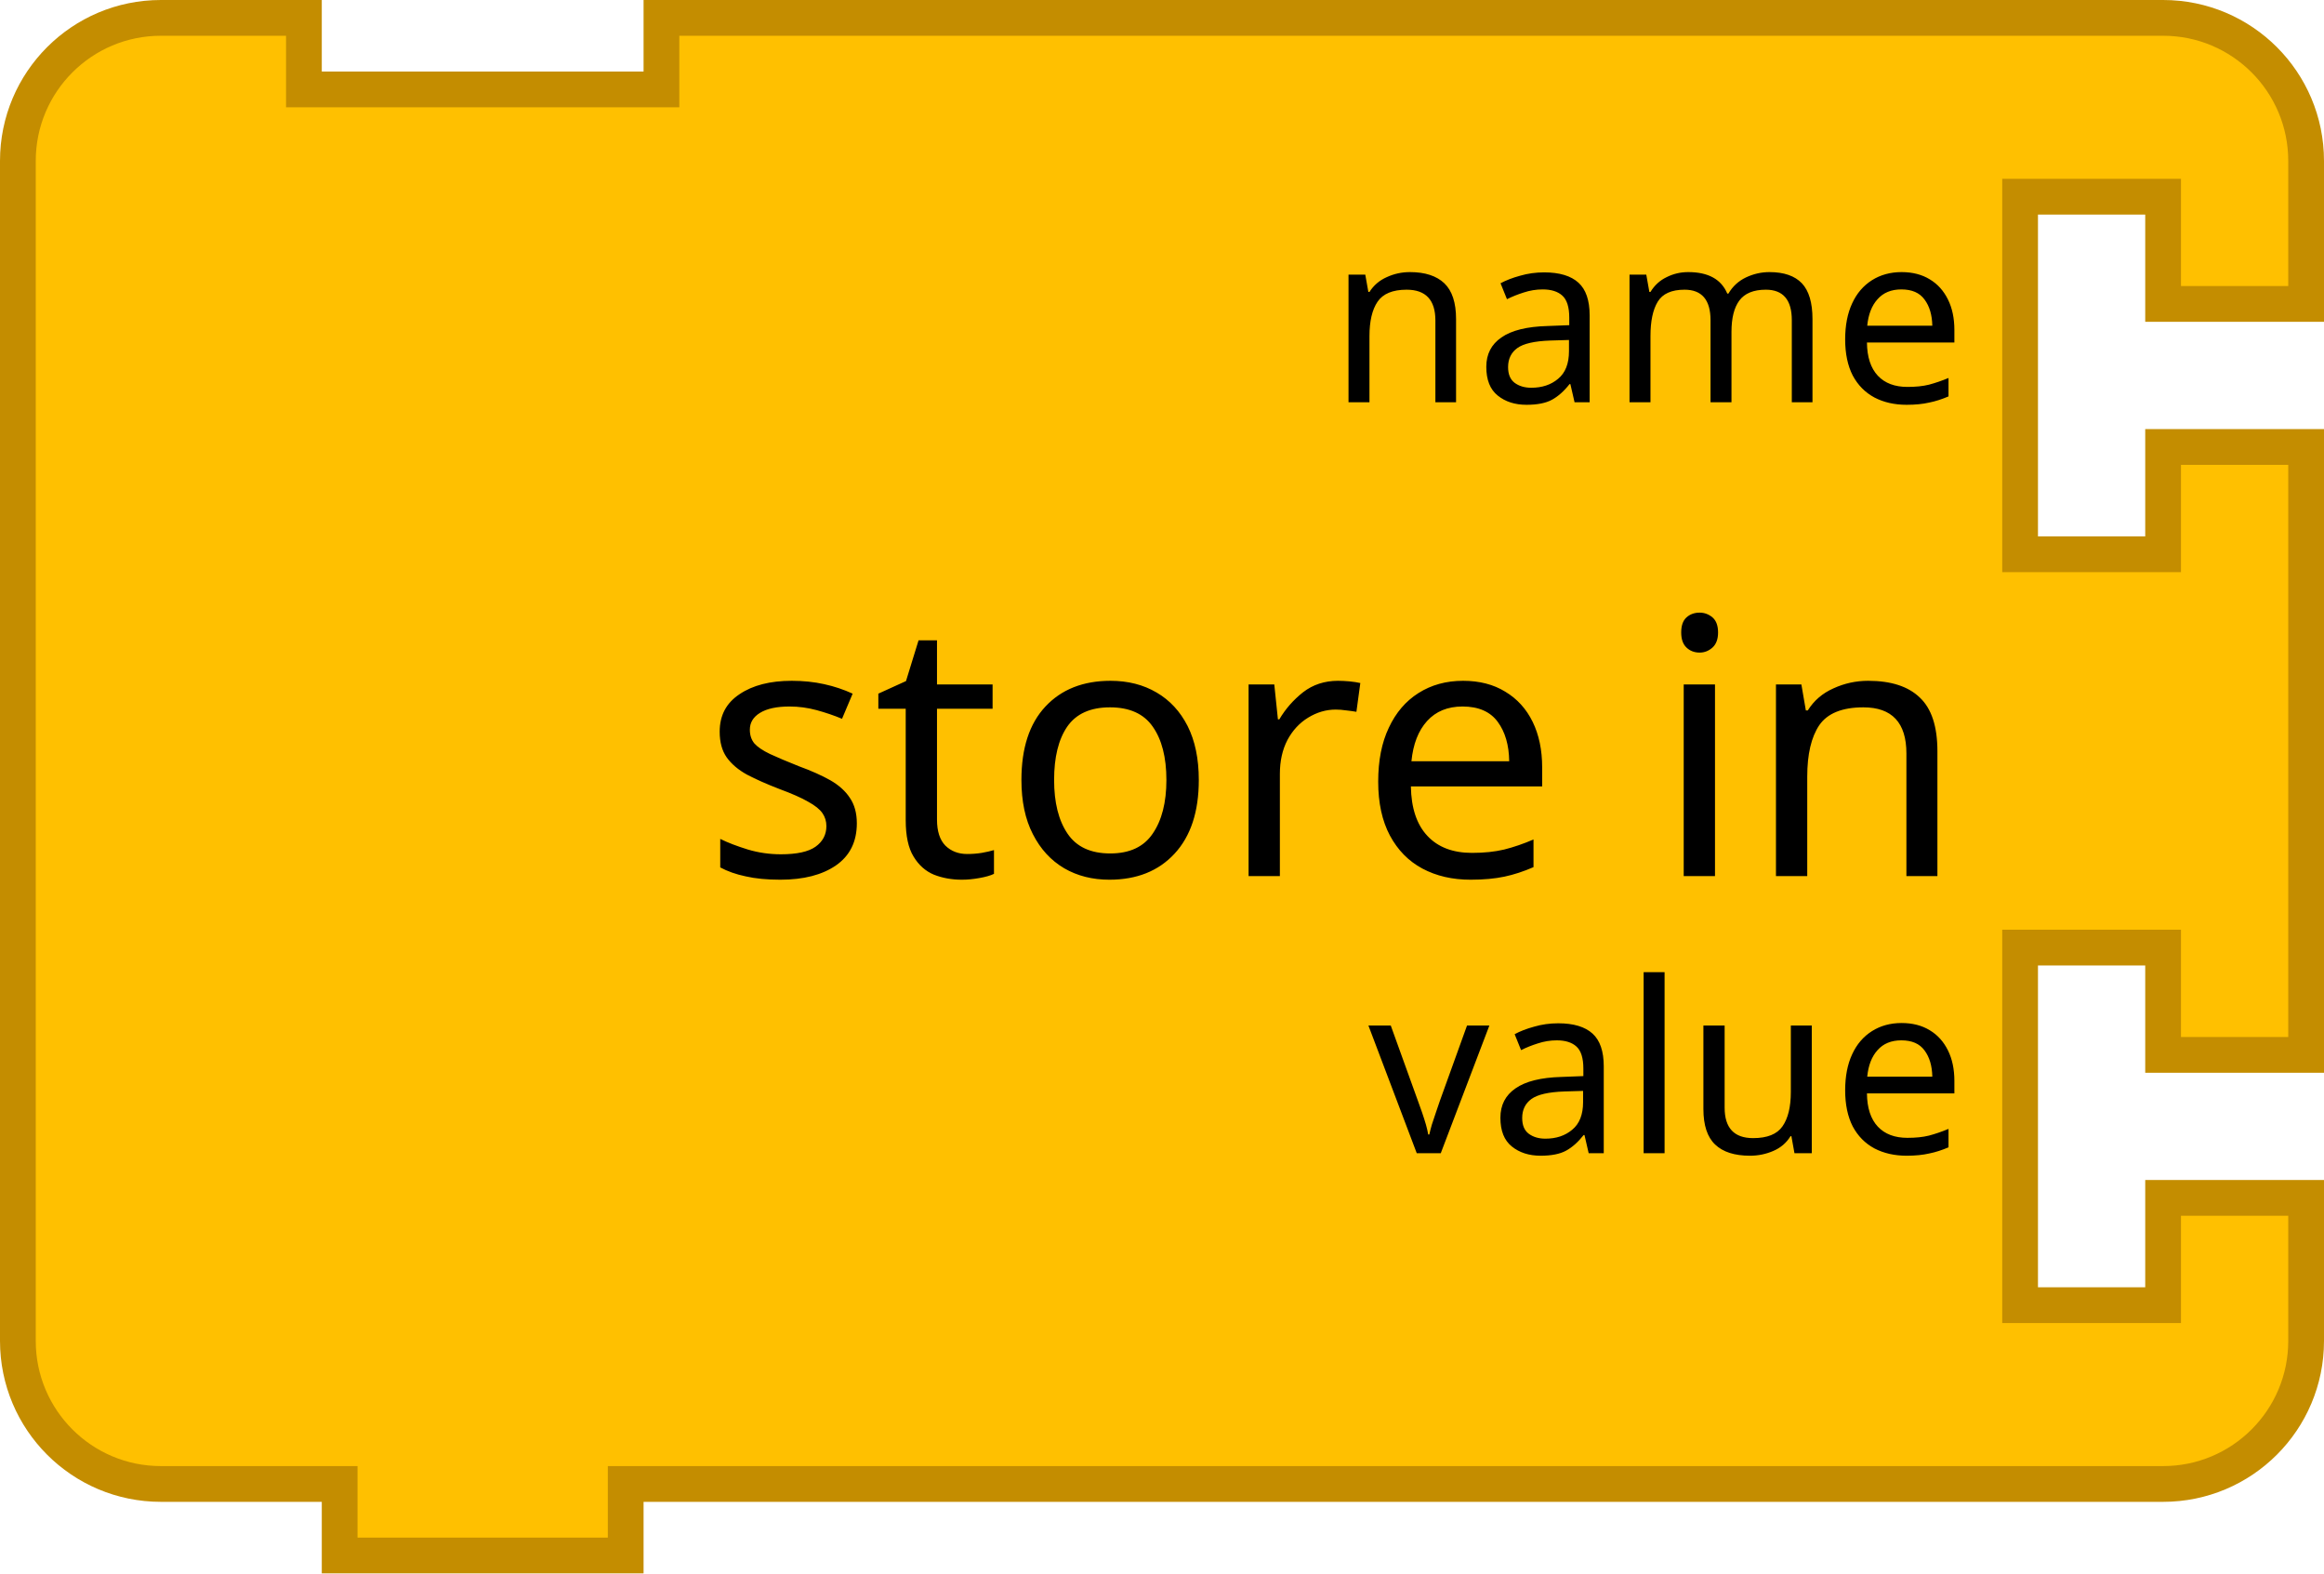
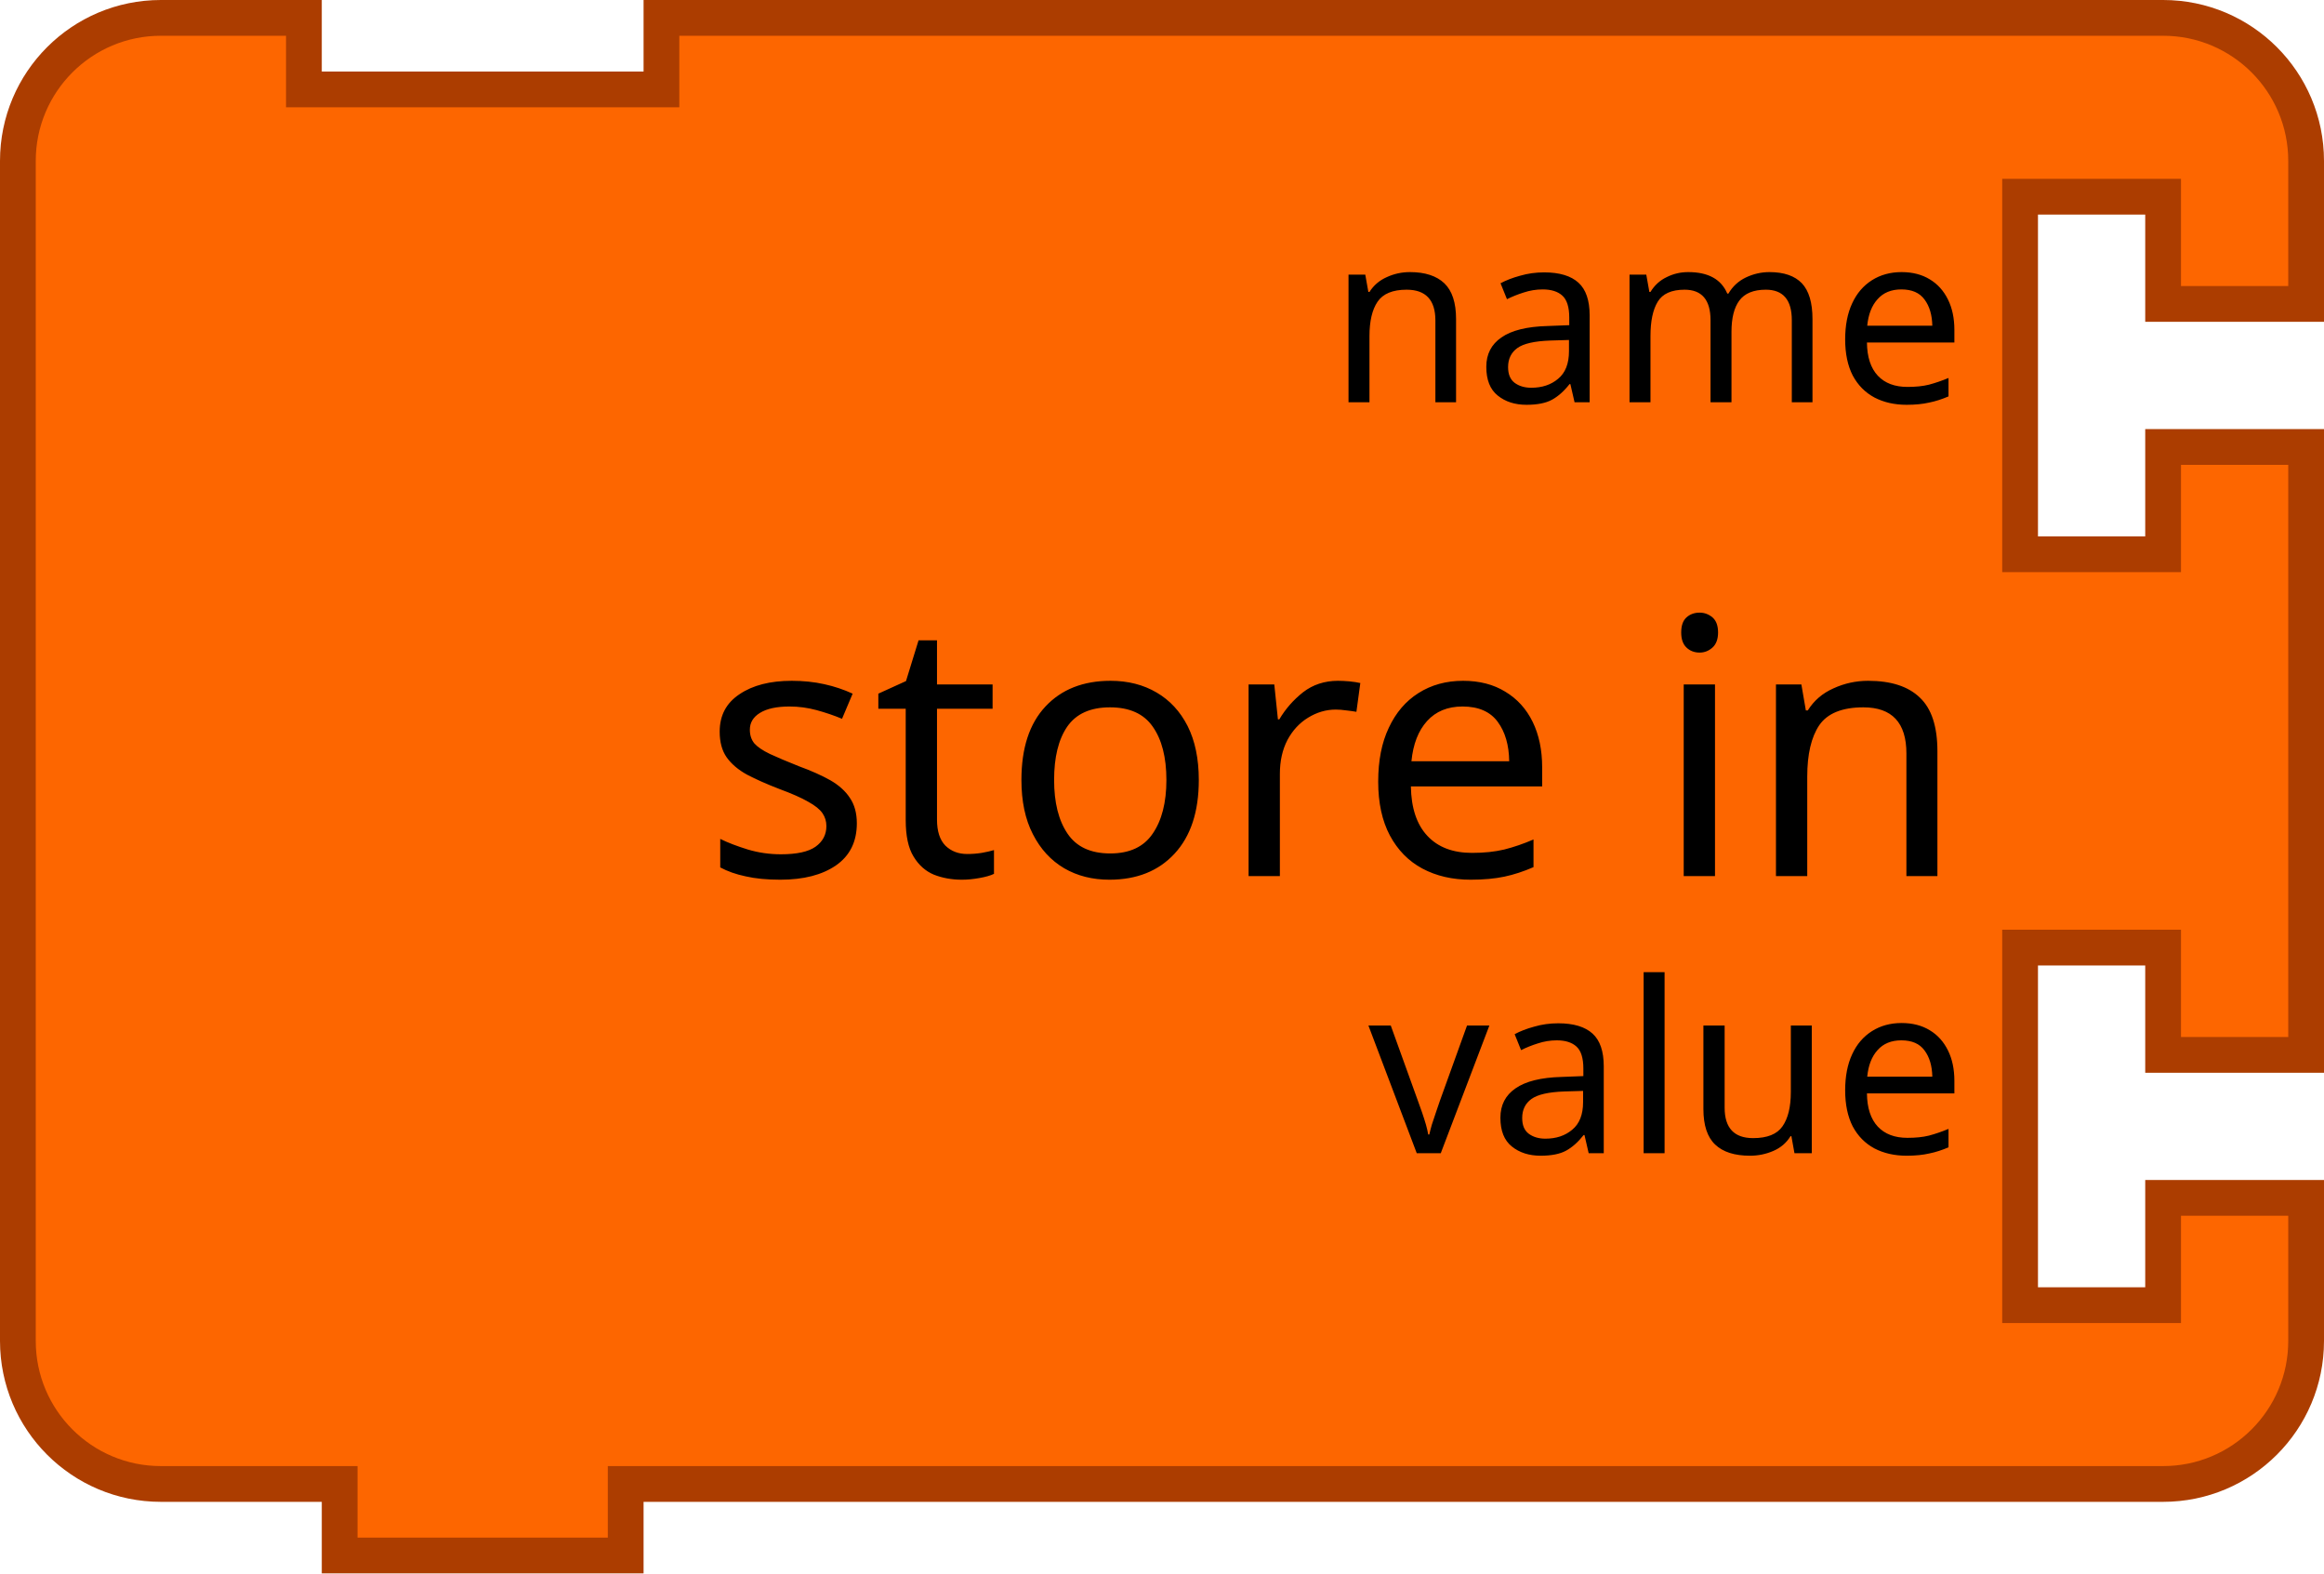
<svg xmlns="http://www.w3.org/2000/svg" version="1.1" width="130" height="88" id="svg2">
-   <defs id="defs37">
-     <filter height="1.3" color-interpolation-filters="sRGB" id="dropshadow">
-       <feGaussianBlur id="feGaussianBlur7" stdDeviation="3" in="SourceAlpha" />
-       <feOffset id="feOffset9" result="offsetblur" dy="2" dx="2" />
-       <feComponentTransfer id="feComponentTransfer11">
-         <feFuncA id="feFuncA13" slope="0.2" type="linear" />
-       </feComponentTransfer>
-       <feMerge id="feMerge15">
-         <feMergeNode id="feMergeNode17" />
-         <feMergeNode id="feMergeNode19" in="SourceGraphic" />
-       </feMerge>
-     </filter>
-   </defs>
-   <path d="M 1,17 1,9 A 8,8 0 0 1 9,1 l 8,0 0,4 20,0 0,-4 76,0 8,0 a 8,8 0 0 1 8,8 l 0,8 -8,0 0,-6 -8,0 0,20 8,0 0,-6 8,0 0,34 -8,0 0,-6 -8,0 0,20 8,0 0,-6 8,0 0,8 a 8,8 0 0 1 -8,8 l -8,0 -76,0 -2,0 0,4 -16,0 0,-4 -2,0 -8,0 A 8,8 0 0 1 1,75 L 1,67 1,25 1,17 z" id="path21" style="fill:#ffc000;fill-opacity:1;stroke:#c48d00;stroke-width:2;stroke-linecap:round;stroke-opacity:1" />
+   <path d="M 1,17 1,9 A 8,8 0 0 1 9,1 l 8,0 0,4 20,0 0,-4 76,0 8,0 a 8,8 0 0 1 8,8 l 0,8 -8,0 0,-6 -8,0 0,20 8,0 0,-6 8,0 0,34 -8,0 0,-6 -8,0 0,20 8,0 0,-6 8,0 0,8 a 8,8 0 0 1 -8,8 l -8,0 -76,0 -2,0 0,4 -16,0 0,-4 -2,0 -8,0 A 8,8 0 0 1 1,75 L 1,67 1,25 1,17 z" id="path21" style="fill:#fd6600;fill-opacity:1;stroke:#ac3d00;stroke-width:2;stroke-linecap:round;stroke-opacity:1" />
  <text id="text23" style="font-size:20px;text-anchor:end;fill:#000000;font-family:Sans">
    <tspan x="110" y="49" id="tspan25">store in</tspan>
  </text>
  <text id="text27" style="font-size:13.333px;text-anchor:end;fill:#000000;font-family:Sans">
    <tspan x="110" y="22.5" id="tspan29">name</tspan>
  </text>
  <text id="text31" style="font-size:13.333px;text-anchor:end;fill:#000000;font-family:Sans">
    <tspan x="110" y="64.5" id="tspan33">value</tspan>
  </text>
</svg>
